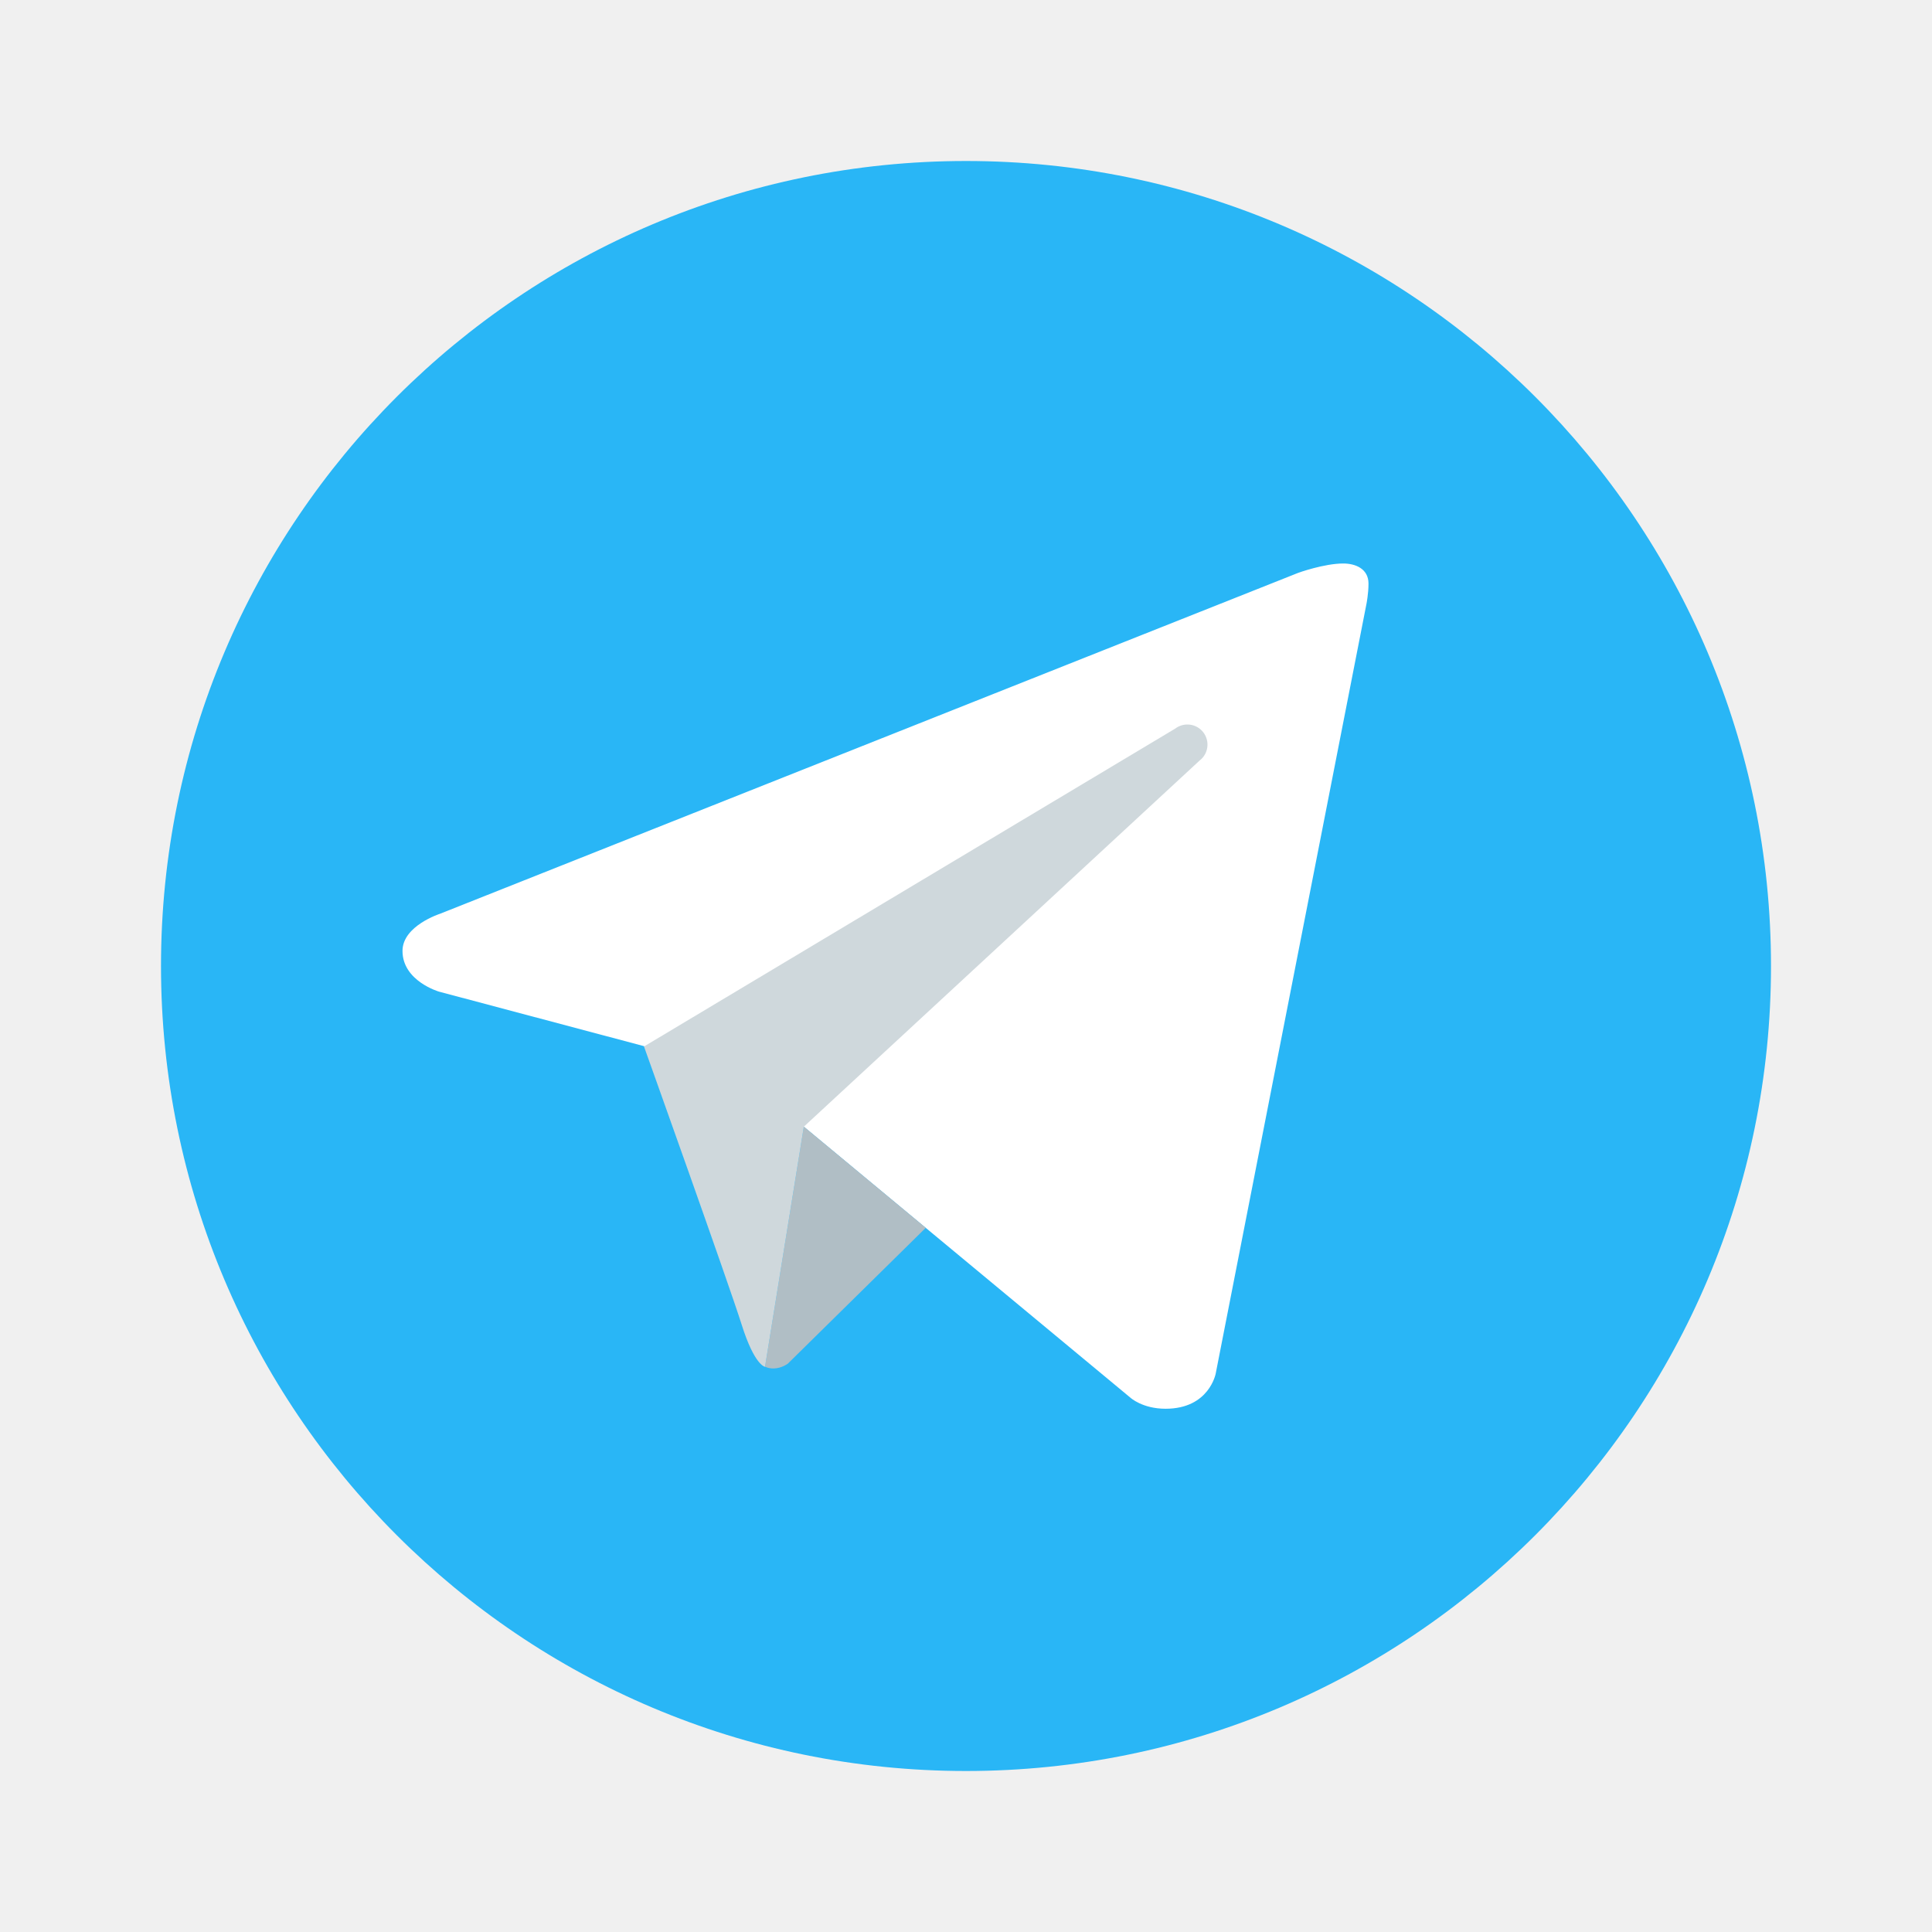
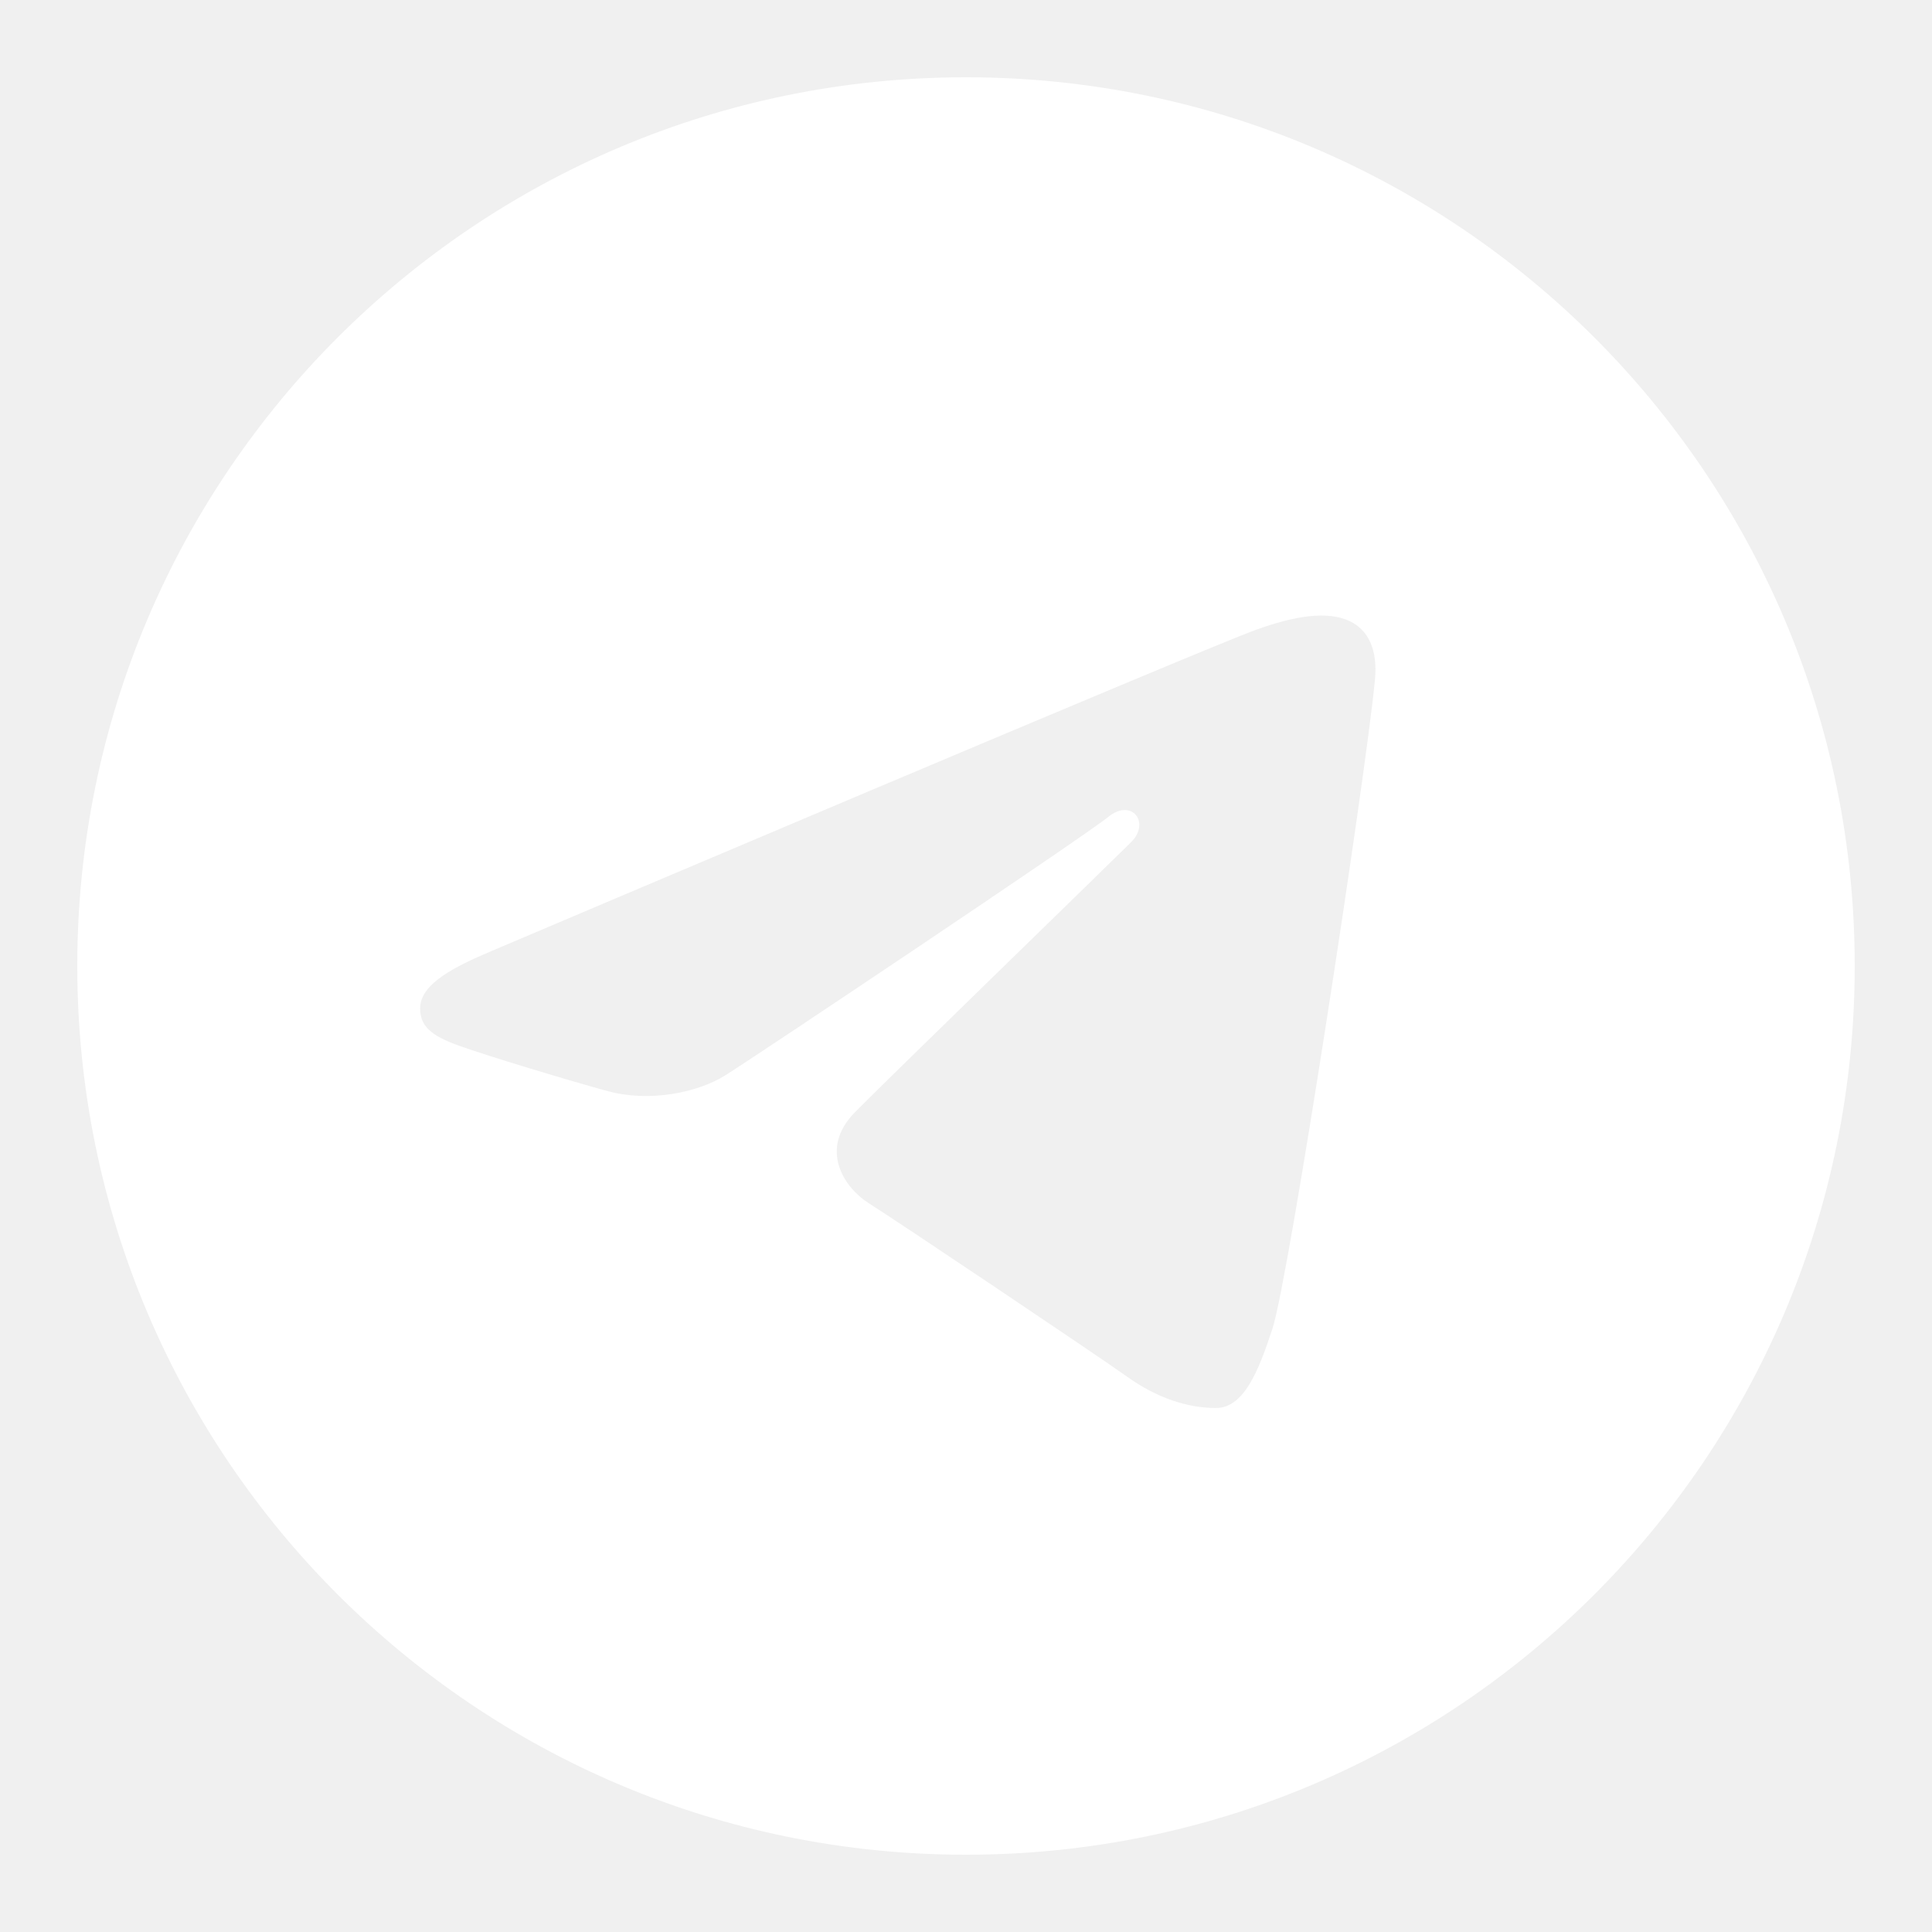
- <svg xmlns="http://www.w3.org/2000/svg" viewBox="0 0 48 48" width="48px" height="48px">
-   <path fill="#29b6f6" d="M24 4A20 20 0 1 0 24 44A20 20 0 1 0 24 4Z" />
-   <path fill="#fff" d="M33.95,15l-3.746,19.126c0,0-0.161,0.874-1.245,0.874c-0.576,0-0.873-0.274-0.873-0.274l-8.114-6.733 l-3.97-2.001l-5.095-1.355c0,0-0.907-0.262-0.907-1.012c0-0.625,0.933-0.923,0.933-0.923l21.316-8.468 c-0.001-0.001,0.651-0.235,1.126-0.234C33.667,14,34,14.125,34,14.5C34,14.75,33.95,15,33.95,15z" />
-   <path fill="#b0bec5" d="M23,30.505l-3.426,3.374c0,0-0.149,0.115-0.348,0.12c-0.069,0.002-0.143-0.009-0.219-0.043 l0.964-5.965L23,30.505z" />
-   <path fill="#cfd8dc" d="M29.897,18.196c-0.169-0.22-0.481-0.26-0.701-0.093L16,26c0,0,2.106,5.892,2.427,6.912 c0.322,1.021,0.58,1.045,0.58,1.045l0.964-5.965l9.832-9.096C30.023,18.729,30.064,18.416,29.897,18.196z" />
+ <svg xmlns="http://www.w3.org/2000/svg" fill="#FFFFFF" viewBox="0 0 50 50" width="50px" height="50px">
+   <path d="M25,2c12.703,0,23,10.297,23,23S37.703,48,25,48S2,37.703,2,25S12.297,2,25,2z M32.934,34.375 c0.423-1.298,2.405-14.234,2.65-16.783c0.074-0.772-0.17-1.285-0.648-1.514c-0.578-0.278-1.434-0.139-2.427,0.219 c-1.362,0.491-18.774,7.884-19.78,8.312c-0.954,0.405-1.856,0.847-1.856,1.487c0,0.45,0.267,0.703,1.003,0.966 c0.766,0.273,2.695,0.858,3.834,1.172c1.097,0.303,2.346,0.04,3.046-0.395c0.742-0.461,9.305-6.191,9.92-6.693 c0.614-0.502,1.104,0.141,0.602,0.644c-0.502,0.502-6.38,6.207-7.155,6.997c-0.941,0.959-0.273,1.953,0.358,2.351 c0.721,0.454,5.906,3.932,6.687,4.49c0.781,0.558,1.573,0.811,2.298,0.811C32.191,36.439,32.573,35.484,32.934,34.375z" />
</svg>
